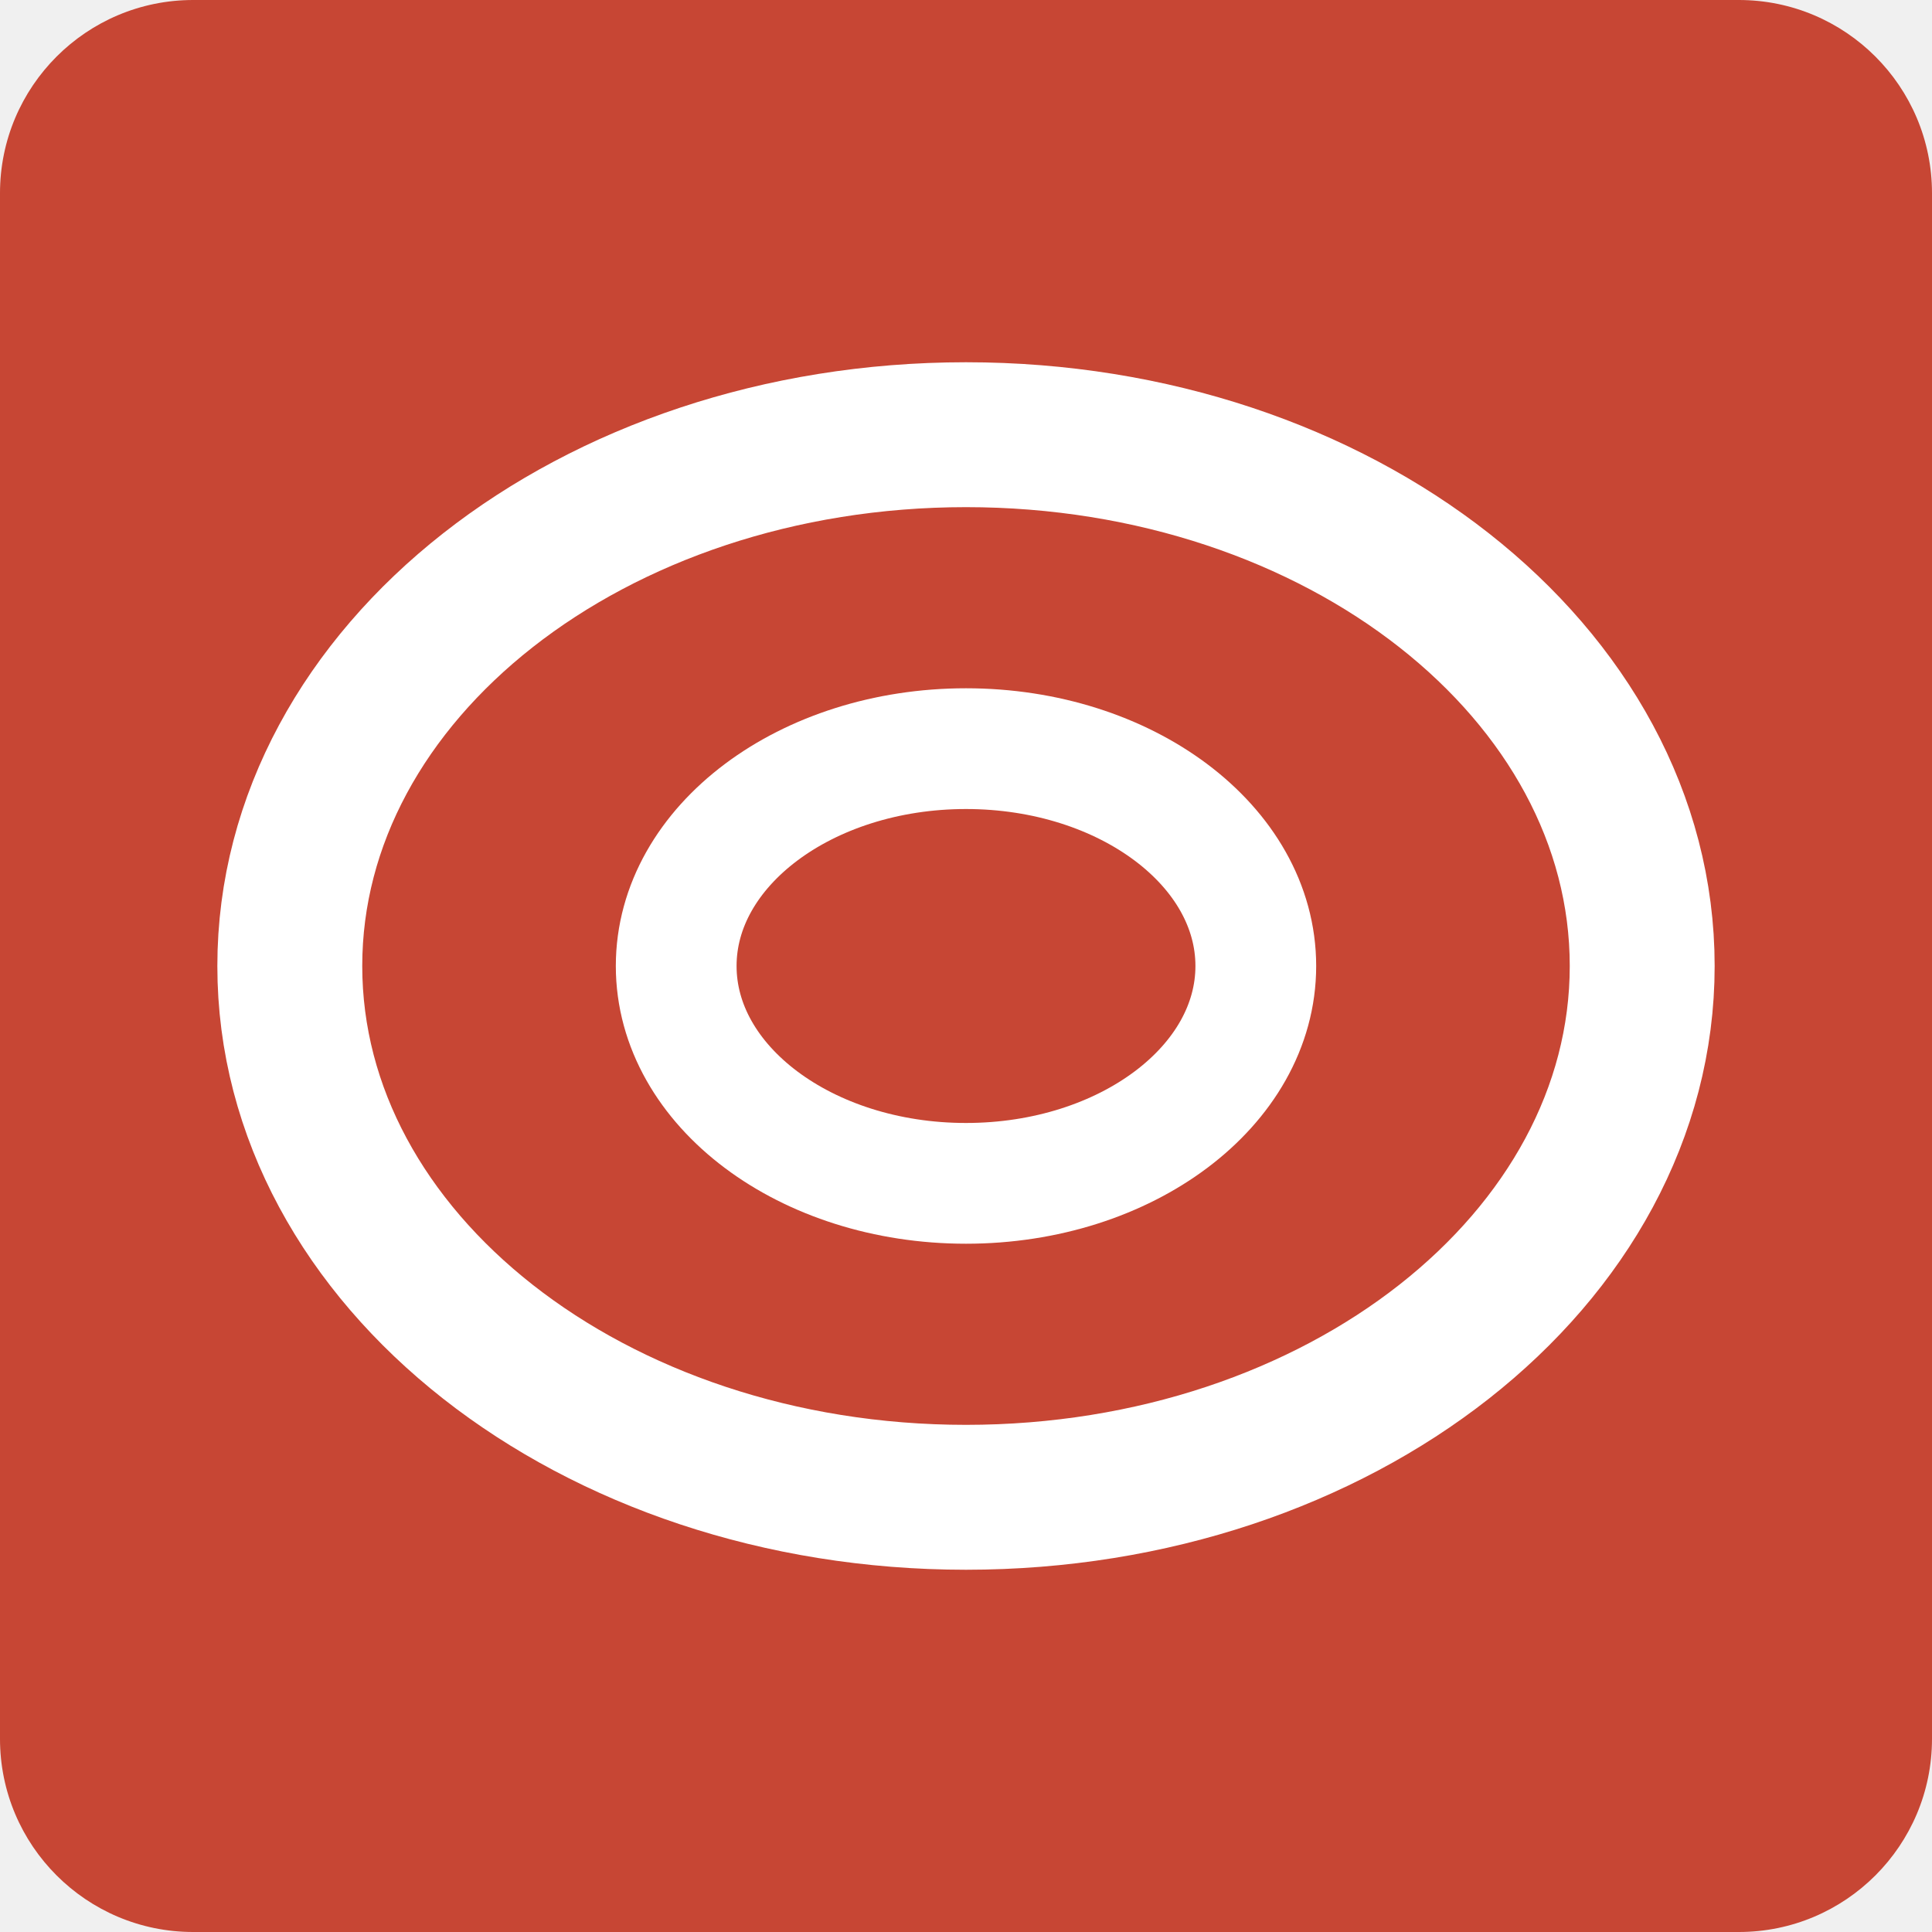
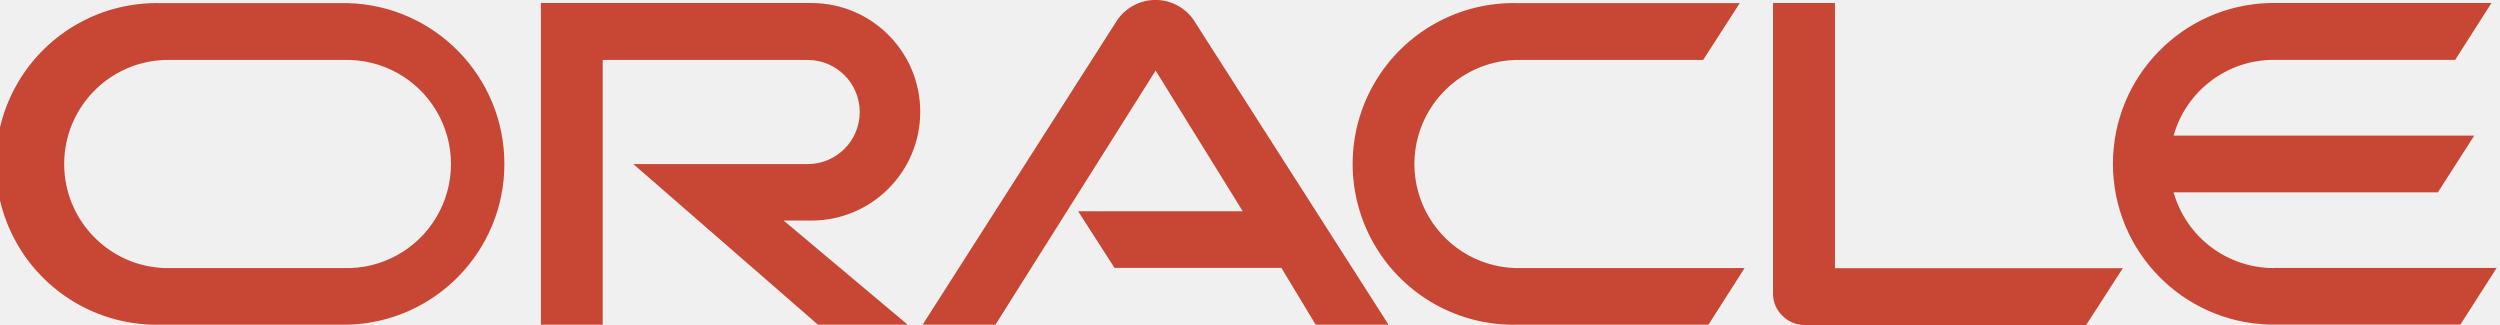
- <svg xmlns="http://www.w3.org/2000/svg" viewBox="0 0 40 40">
-   <rect width="40" height="40" rx="4" fill="#C74634" />
-   <ellipse cx="20" cy="20" rx="14" ry="11" fill="none" stroke="white" stroke-width="3" />
-   <ellipse cx="20" cy="20" rx="6" ry="4.5" fill="none" stroke="white" stroke-width="2.5" />
+ <svg xmlns="http://www.w3.org/2000/svg" viewBox="0 0 231 30" preserveAspectRatio="xMinYMid">
+   <path d="M99.61,19.52h15.24l-8.05-13L92,30H85.27l18-28.17a4.29,4.29,0,0,1,7-.05L128.32,30h-6.73l-3.17-5.25H103l-3.36-5.23m69.93,5.23V0.28h-5.72V27.16a2.76,2.76,0,0,0,.85,2,2.89,2.89,0,0,0,2.08.87h26l3.39-5.25H169.54M75,20.38A10,10,0,0,0,75,.28H50V30h5.71V5.54H74.65a4.81,4.81,0,0,1,0,9.62H58.54L75.6,30h8.29L72.43,20.38H75M14.88,30H32.15a14.86,14.86,0,0,0,0-29.71H14.88a14.86,14.86,0,1,0,0,29.71m16.88-5.23H15.26a9.62,9.62,0,0,1,0-19.23h16.5a9.62,9.62,0,1,1,0,19.23M140.25,30h17.63l3.34-5.23H140.64a9.62,9.62,0,1,1,0-19.23h16.75l3.38-5.25H140.25a14.86,14.86,0,1,0,0,29.71m69.87-5.23a9.62,9.62,0,0,1-9.26-7h24.42l3.36-5.24H200.86a9.61,9.61,0,0,1,9.26-7h16.76l3.35-5.25h-20.5a14.86,14.86,0,0,0,0,29.71h17.63l3.35-5.23h-20.6" transform="translate(-0.02 0)" style="fill:#C74634" />
</svg>
